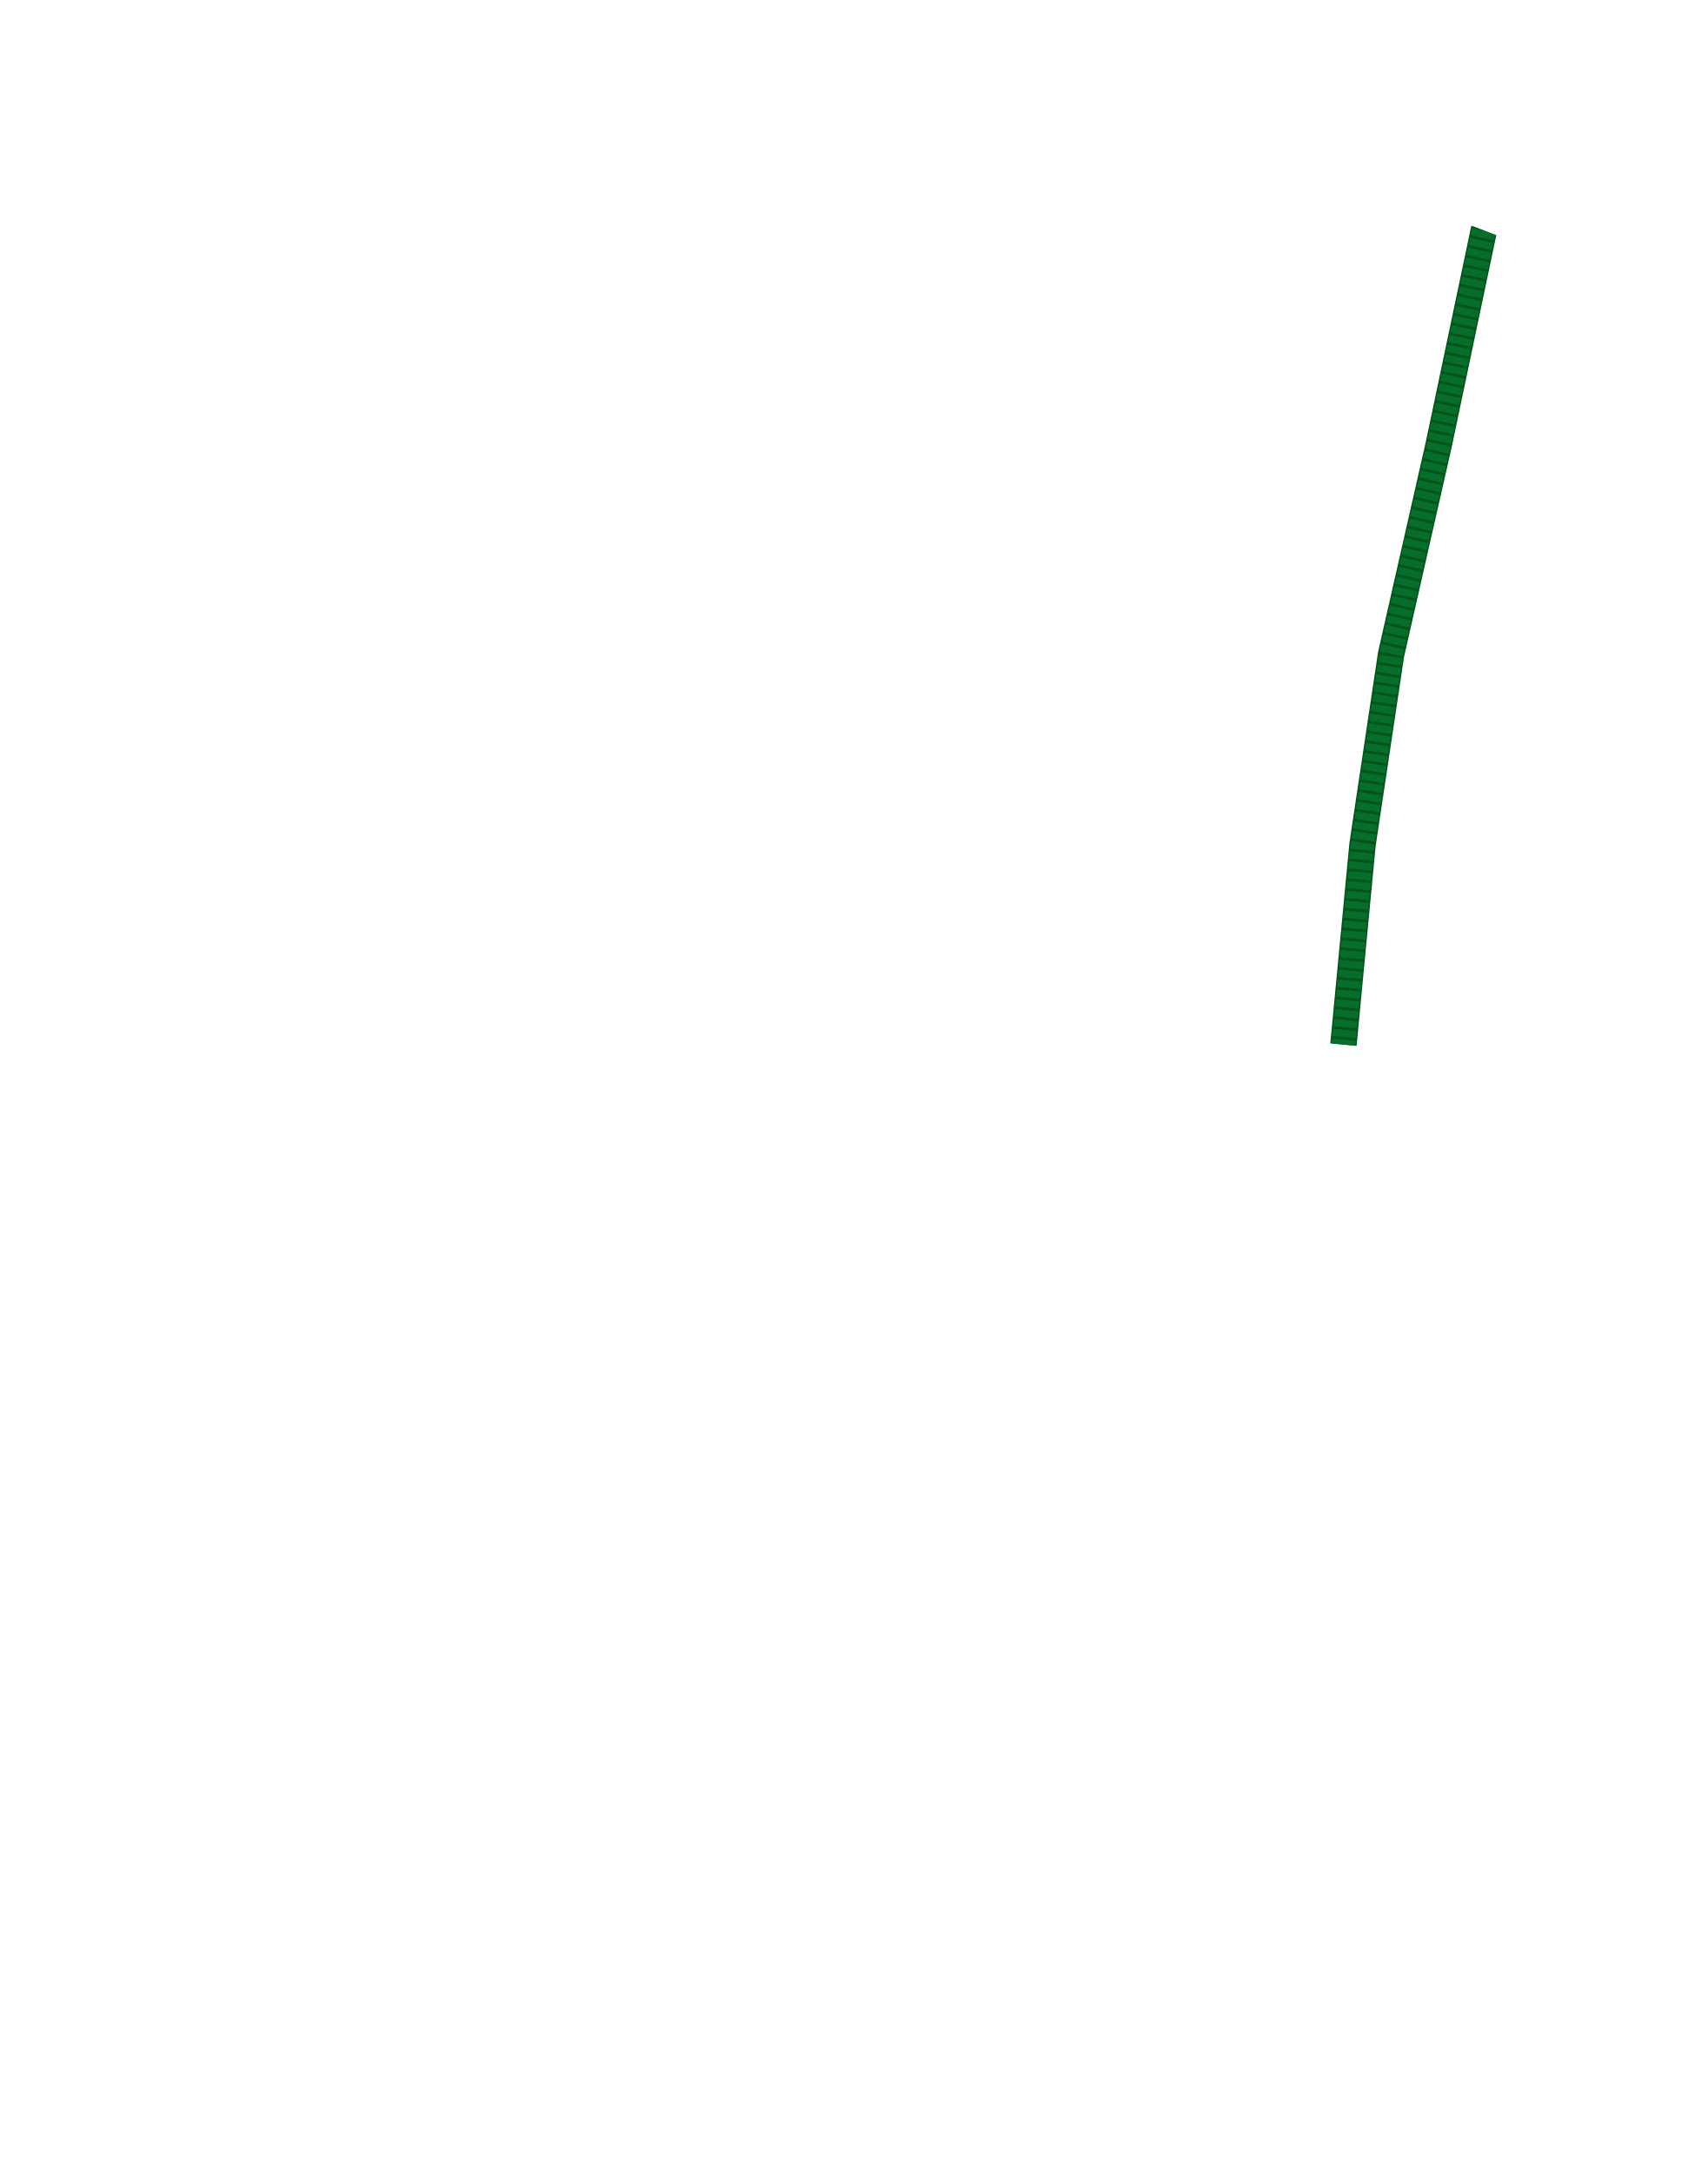
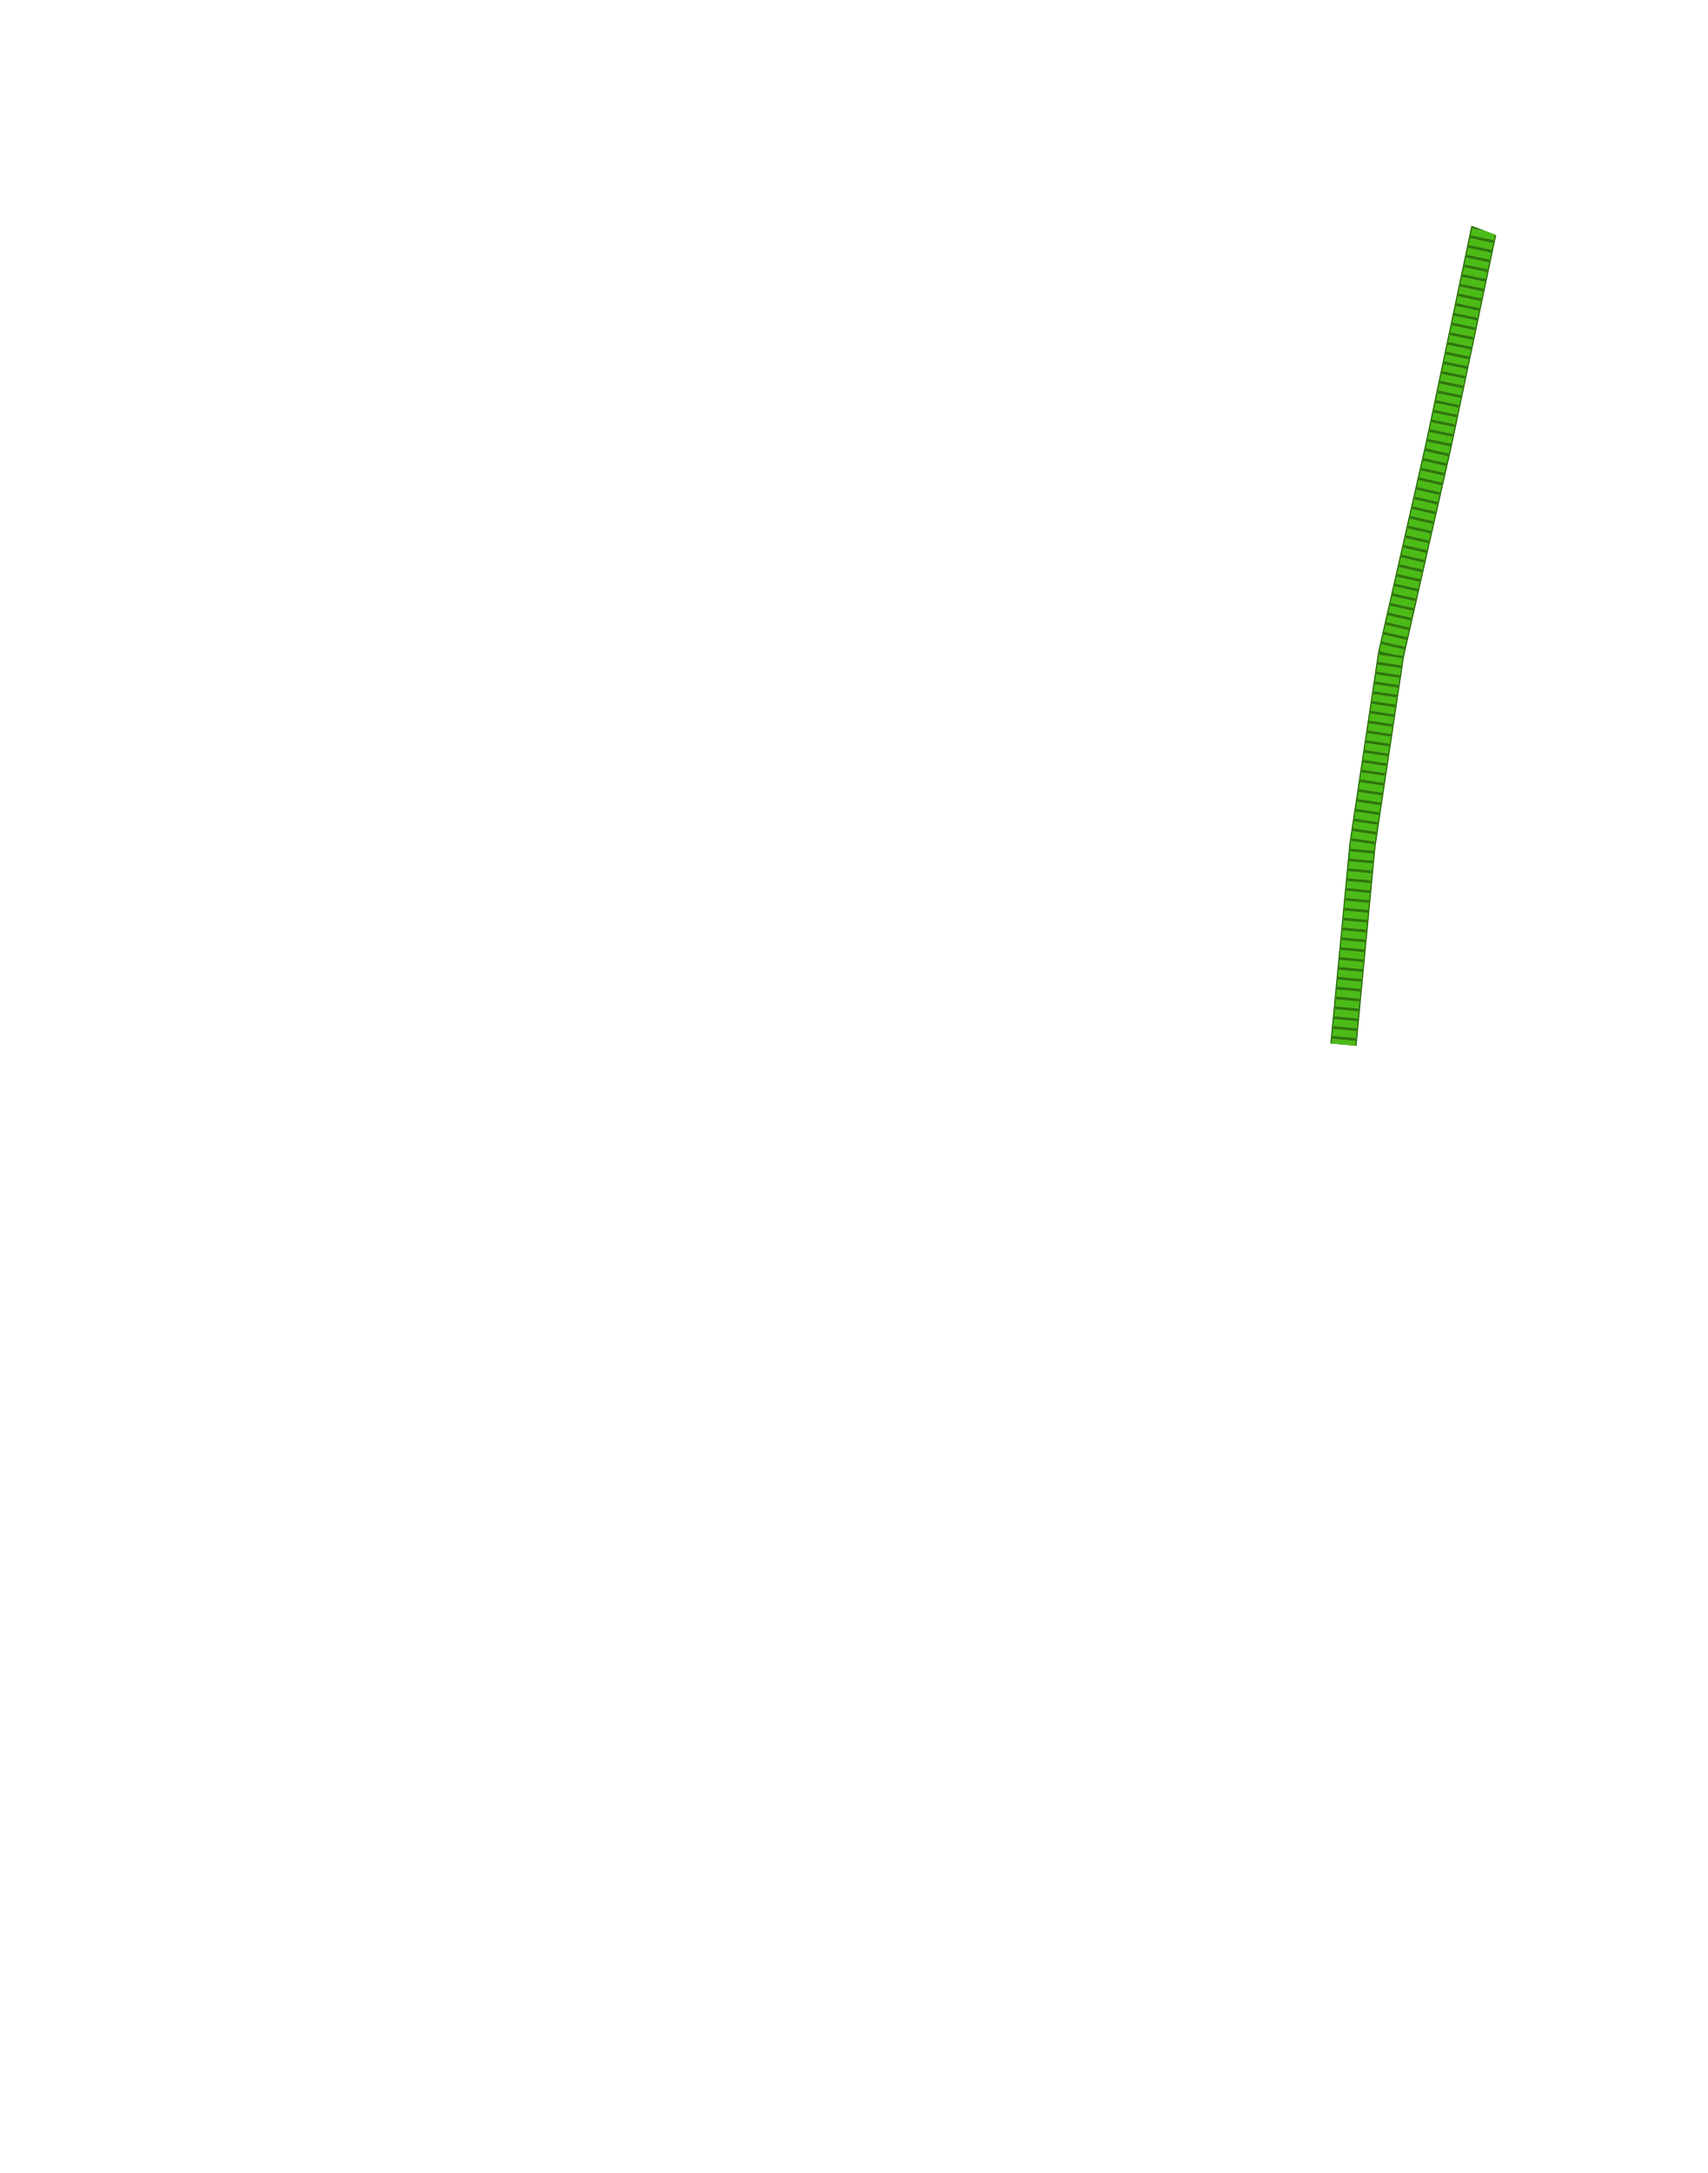
<svg xmlns="http://www.w3.org/2000/svg" width="25.863in" height="32.911in" viewBox="0 0 2586.26 3291.06" data-asset-id="garment-blues-class-b-shirt-male-long-cord-group" data-source="original" data-units="0.01in">
  <defs>
    <linearGradient id="garment-blues-class-b-shirt-male-long-cord-group__coatShade" gradientUnits="userSpaceOnUse" x1="-12" y1="0" x2="12" y2="0">
      <stop offset="0" stop-color="#000" stop-opacity=".30" />
      <stop offset=".12" stop-color="#000" stop-opacity=".08" />
      <stop offset=".3" stop-color="#000" stop-opacity="0" />
      <stop offset=".7" stop-color="#000" stop-opacity="0" />
      <stop offset=".88" stop-color="#000" stop-opacity=".08" />
      <stop offset="1" stop-color="#000" stop-opacity=".30" />
    </linearGradient>
    <linearGradient id="garment-blues-class-b-shirt-male-long-cord-group__topLight" x1="0" y1="0" x2="0" y2="1">
      <stop offset="0" stop-color="#fff" stop-opacity=".10" />
      <stop offset="1" stop-color="#fff" stop-opacity="0" />
    </linearGradient>
    <radialGradient id="garment-blues-class-b-shirt-male-long-cord-group__btn" cx=".4" cy=".35" r=".8">
      <stop offset="0" stop-color="#ffffff" />
      <stop offset=".6" stop-color="#cfd3da" />
      <stop offset="1" stop-color="#8d939e" />
    </radialGradient>
    <linearGradient id="garment-blues-class-b-shirt-male-long-cord-group__plate" x1="0" y1="0" x2="0" y2="1">
      <stop offset="0" stop-color="#e4e6ea" />
      <stop offset="1" stop-color="#a9aeb8" />
    </linearGradient>
  </defs>
  <g id="garment-blues-class-b-shirt-male-long-cord-group__art" transform="translate(1293.130 10.000) scale(100)">
    <defs>
      <clipPath id="garment-blues-class-b-shirt-male-long-cord-group__cordClip">
        <path d="M-2.997,0.030L-2.808,0.021L-2.683,0.083L-0.929,1.548L-0.013,2.208L0.139,2.152L0.929,1.548L2.683,0.083L2.808,0.021L2.976,0.030L4.127,1.520L4.269,1.624L4.817,1.722L7.261,2.603L7.675,2.717L7.953,2.712L8.481,2.943L8.832,3.005L9.177,3.255L9.931,3.537L10.130,3.706L10.595,3.919L10.893,4.230L11.312,4.866L11.653,5.624L12.229,7.638L12.584,10.046L12.584,10.475L12.731,11.497L12.731,19.184L12.658,19.646L12.658,20.338L12.584,20.635L12.584,21.262L12.511,21.526L12.474,22.616L12.254,24.133L12.254,24.529L12.156,24.924L11.978,26.475L11.375,29.478L11.223,31.321L11.150,31.419L10.936,31.457L9.068,31.259L8.779,31.273L8.711,31.391L8.774,32.579L8.665,32.696L3.755,32.711L-8.554,32.711L-8.722,32.673L-8.774,32.579L-8.711,31.391L-8.779,31.273L-9.068,31.259L-10.936,31.457L-11.150,31.419L-11.223,31.321L-11.375,29.478L-11.978,26.475L-12.156,24.924L-12.254,24.529L-12.254,24.133L-12.474,22.616L-12.511,21.526L-12.584,21.262L-12.584,20.635L-12.658,20.338L-12.658,19.646L-12.731,19.184L-12.731,11.497L-12.401,8.660L-11.988,6.681L-11.705,5.757L-11.312,4.866L-10.893,4.230L-10.595,3.919L-10.130,3.706L-9.931,3.537L-9.177,3.255L-8.832,3.005L-8.481,2.943L-7.953,2.712L-7.675,2.717L-7.261,2.603L-4.817,1.722L-4.269,1.624L-4.127,1.520ZM-8.115,15.944L-8.042,16.380L-8.005,17.139L-7.932,17.436L-7.896,17.997L-7.748,18.920L-7.748,19.349L-7.675,19.613L-7.529,22.352L-7.529,22.880L-7.602,23.110L-7.858,24.693L-8.005,25.254L-8.042,25.677L-8.078,25.353L-8.078,23.242L-8.115,23.077L-8.078,22.516L-8.115,21.889L-8.115,16.479L-8.151,16.314ZM8.115,15.944L8.151,16.182L8.115,16.479L8.115,21.889L8.078,22.055L8.115,23.077L8.078,23.242L8.078,25.353L8.042,25.677L8.005,25.254L7.858,24.693L7.602,23.110L7.529,22.880L7.529,22.352L7.675,19.613L7.748,19.349L7.748,18.920L7.896,17.997L7.932,17.436L8.005,17.139L8.042,16.380Z" clip-rule="evenodd" />
      </clipPath>
    </defs>
    <g clip-path="url(#garment-blues-class-b-shirt-male-long-cord-group__cordClip)">
      <g id="garment-blues-class-b-shirt-male-long-cord-group__cord">
-         <path id="garment-blues-class-b-shirt-male-long-cord-group__cord-path" d="M9.579,3.209L8.858,6.635L8.137,9.808L7.704,12.692L7.415,15.721" fill="none" stroke="#015317" stroke-width="0.400" stroke-linejoin="round" stroke-linecap="butt" />
-         <path d="M9.579,3.209L8.858,6.635L8.137,9.808L7.704,12.692L7.415,15.721" fill="none" stroke="#066e2d" stroke-width="0.360" stroke-linejoin="round" stroke-linecap="butt" />
-         <path d="M9.579,3.209L8.858,6.635L8.137,9.808L7.704,12.692L7.415,15.721" fill="none" stroke="#015317" stroke-width="0.360" stroke-dasharray="0.040 0.110" stroke-linejoin="round" stroke-linecap="butt" />
+         <path id="garment-blues-class-b-shirt-male-long-cord-group__cord-path" d="M9.579,3.209L8.858,6.635L8.137,9.808L7.704,12.692L7.415,15.721" fill="none" stroke="#2f740e" stroke-width="0.400" stroke-linejoin="round" stroke-linecap="butt" />
+         <path d="M9.579,3.209L8.858,6.635L8.137,9.808L7.704,12.692L7.415,15.721" fill="none" stroke="#4CBB17" stroke-width="0.360" stroke-linejoin="round" stroke-linecap="butt" />
+         <path d="M9.579,3.209L8.858,6.635L8.137,9.808L7.704,12.692L7.415,15.721" fill="none" stroke="#2f740e" stroke-width="0.360" stroke-dasharray="0.040 0.110" stroke-linejoin="round" stroke-linecap="butt" />
      </g>
    </g>
  </g>
</svg>
